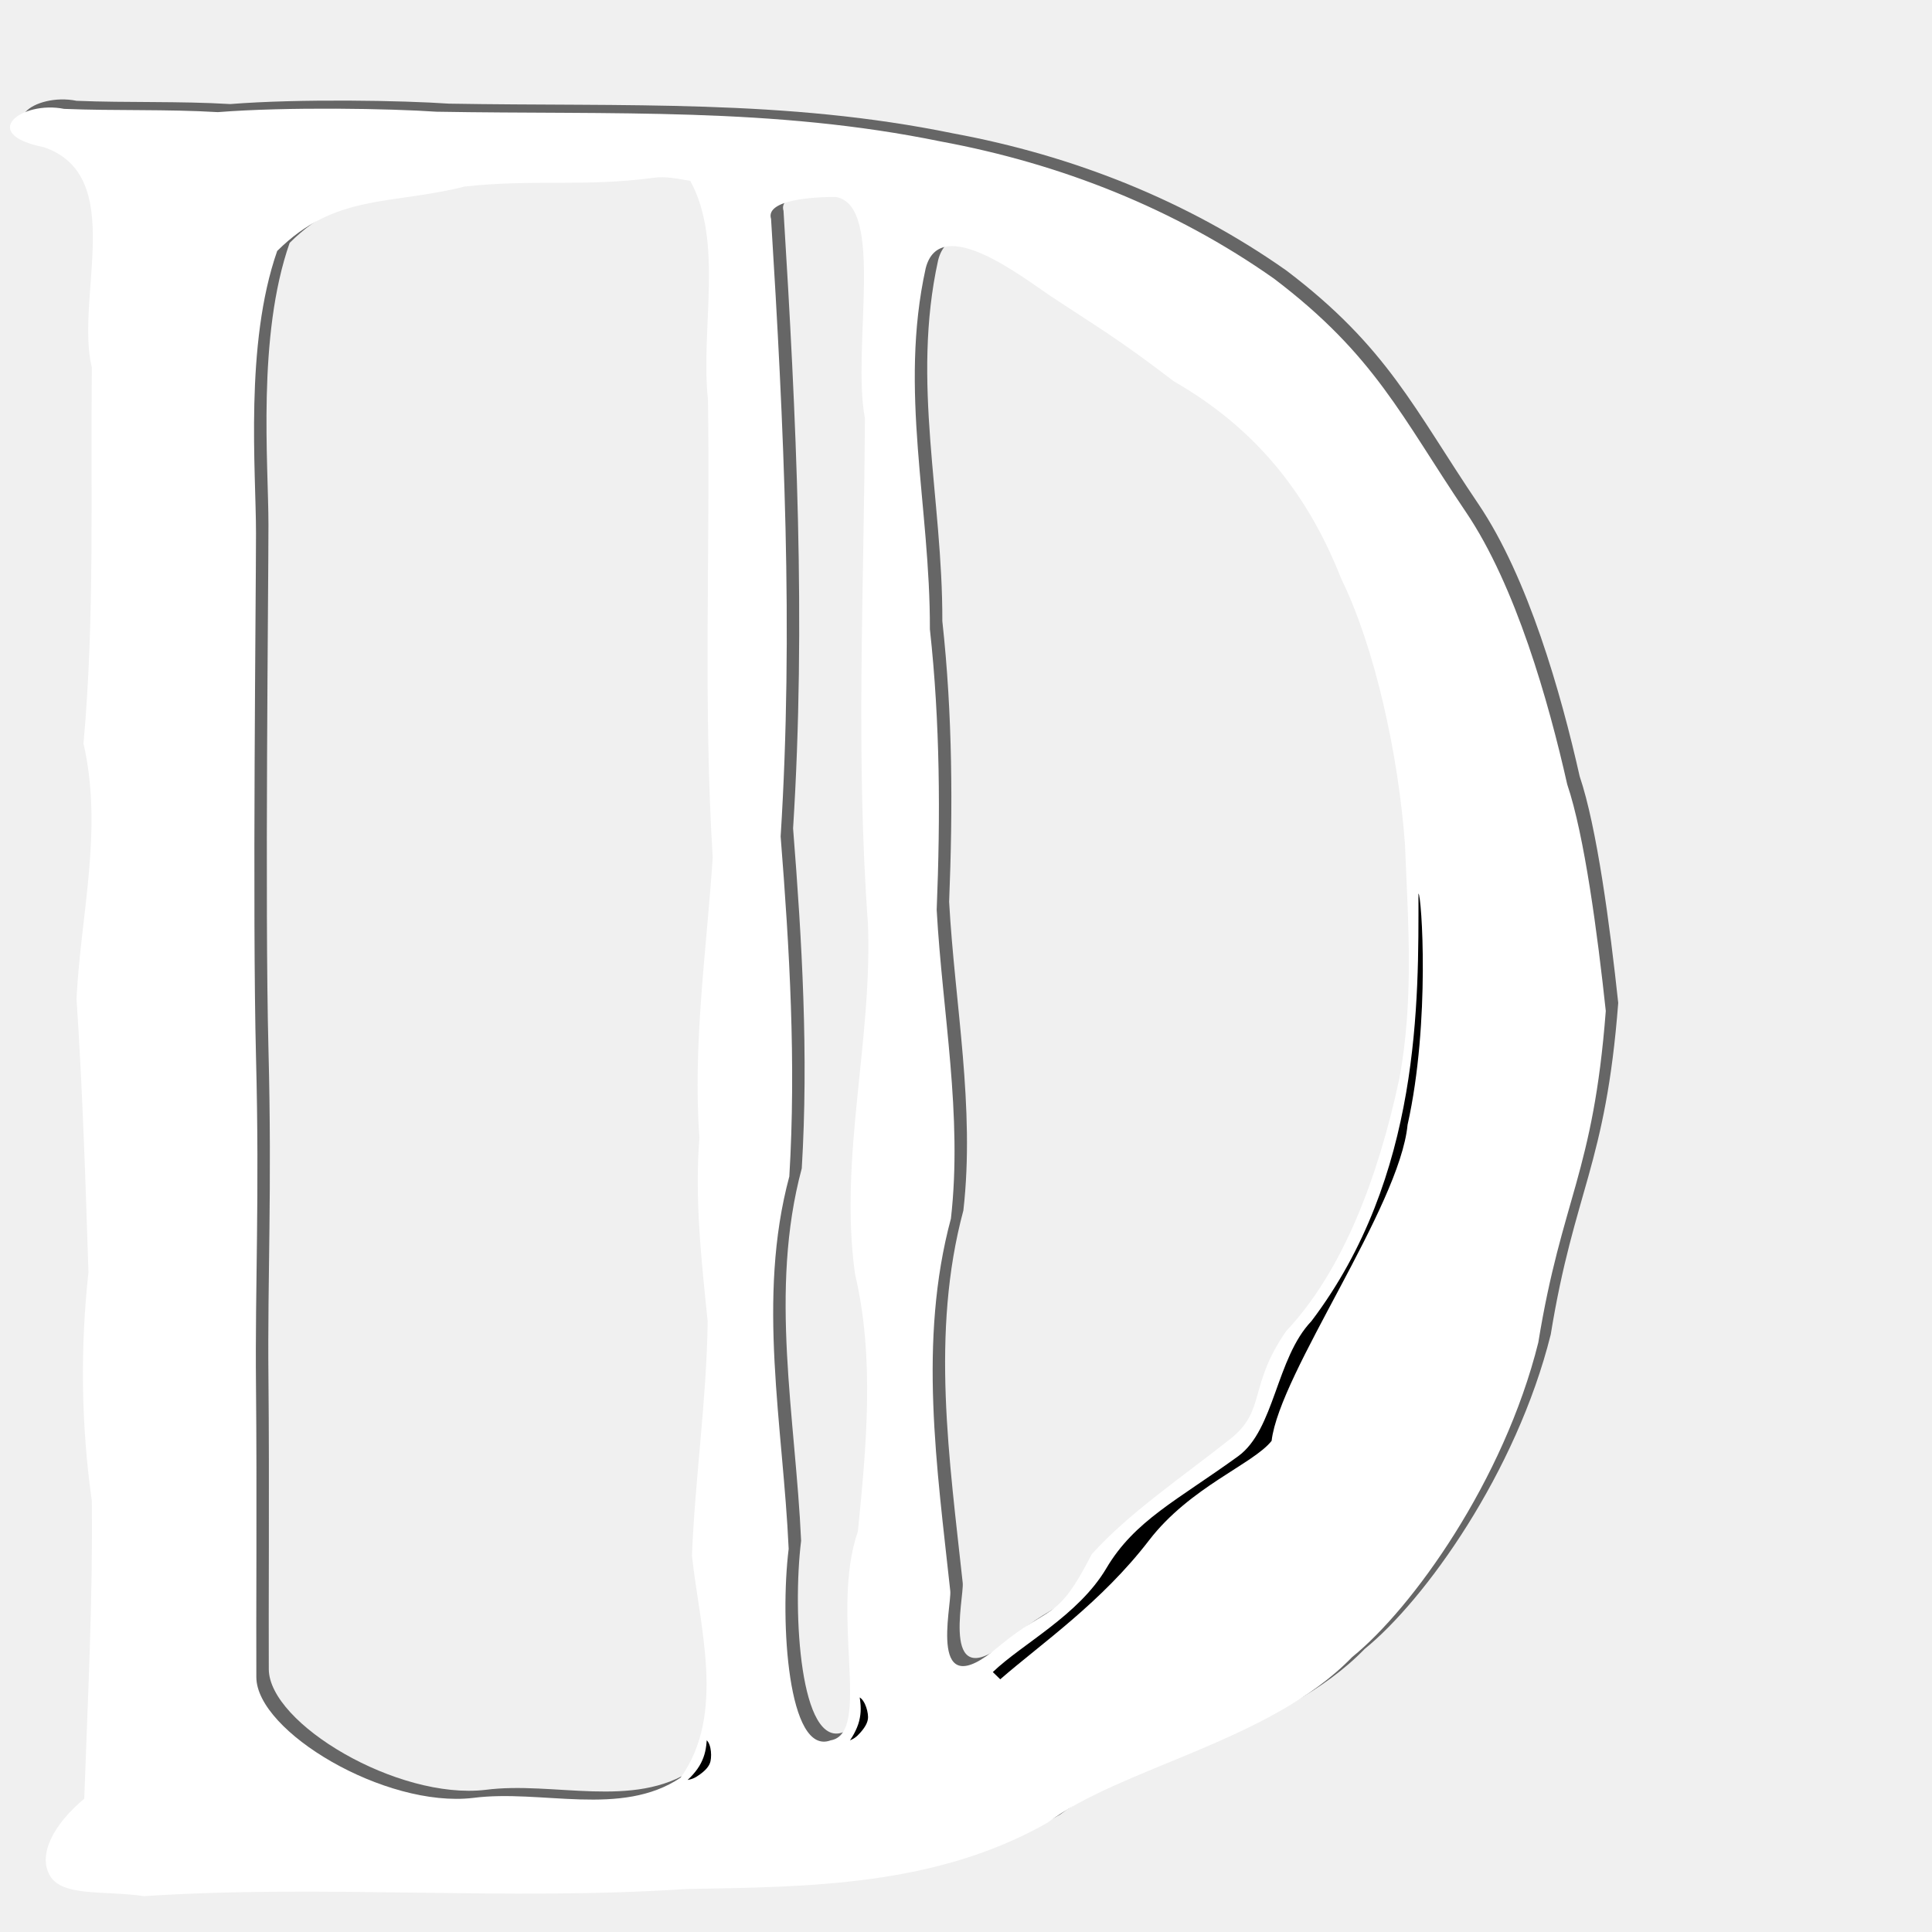
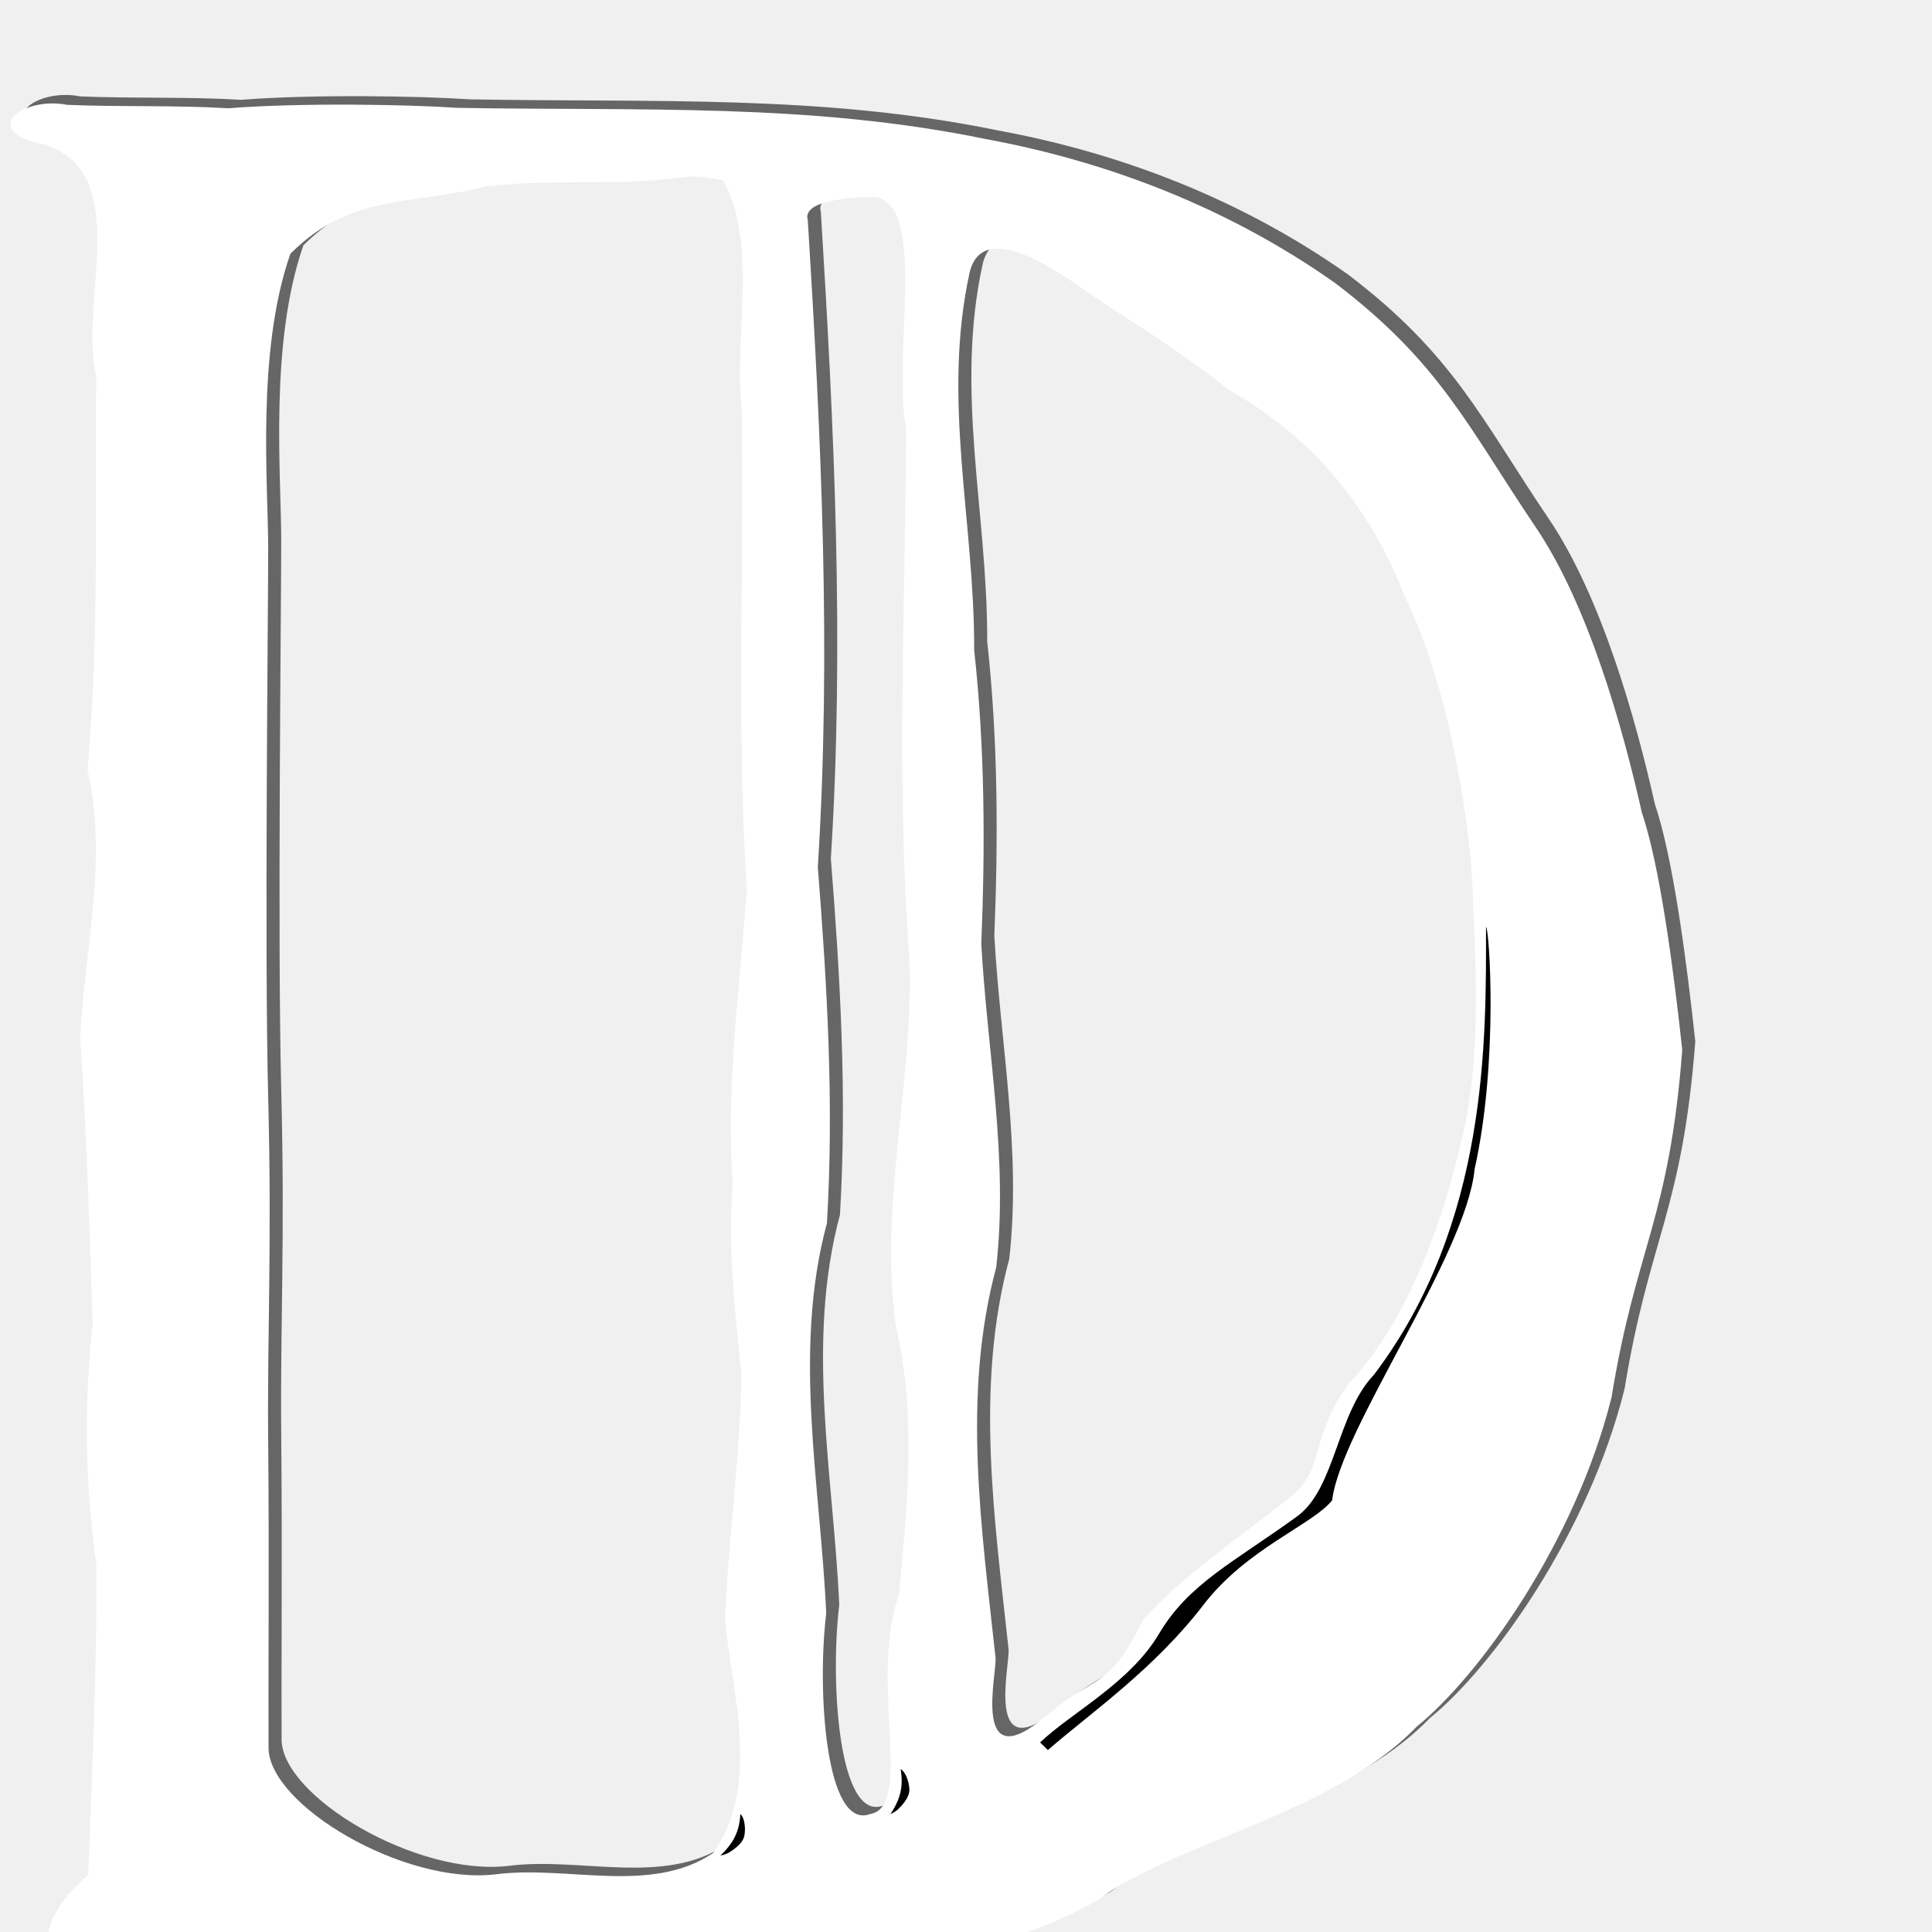
- <svg xmlns="http://www.w3.org/2000/svg" version="1.0" width="644pt" height="644pt" viewBox="0 0 550 500" preserveAspectRatio="xMidYMid meet" id="svg871">
+ <svg xmlns="http://www.w3.org/2000/svg" version="1.0" width="644pt" height="644pt" viewBox="0 0 525 480" preserveAspectRatio="xMidYMid meet" id="svg871">
  <defs id="defs875" />
  <g id="layer1" style="display:none">
    <g style="fill:#ff0000;stroke:none" transform="matrix(0.1,0,0,-0.1,600.0431,669.0941)" id="g862">
      <path d="m 1205,5801 c -153,-16 -186,-50 -87,-89 72,-28 147,-85 187,-140 l 30,-44 8,-591 c 6,-443 5,-615 -4,-682 -20,-154 -22,-273 -5,-395 24,-172 21,-271 -10,-361 -25,-72 -26,-79 -20,-259 3,-102 12,-261 21,-354 13,-138 14,-179 4,-220 -15,-65 -14,-104 8,-173 17,-53 17,-57 -5,-141 -27,-107 -27,-140 -1,-327 22,-157 22,-260 1,-850 l -7,-181 -48,-67 c -56,-79 -69,-127 -41,-158 49,-54 128,-65 329,-47 106,10 234,11 530,5 215,-4 467,-6 560,-2 94,3 312,10 485,15 173,5 357,15 409,21 198,23 348,75 669,234 125,61 271,126 324,144 243,81 548,365 749,697 85,142 119,226 129,318 5,46 26,140 49,212 51,165 71,244 121,489 23,116 53,230 70,272 34,81 38,146 15,212 -8,23 -21,95 -30,159 -9,64 -24,164 -35,222 -10,58 -26,158 -35,223 -19,142 -25,159 -75,213 -28,31 -44,61 -60,115 -31,107 -36,120 -114,274 -130,257 -313,507 -493,675 -115,107 -200,162 -336,220 -62,26 -143,63 -182,82 -38,20 -103,47 -143,62 -92,33 -398,108 -572,140 -304,56 -347,58 -1325,67 -500,4 -930,10 -955,12 -25,3 -76,2 -115,-2 z m 1608,-212 c 28,-7 47,-23 73,-59 55,-76 76,-76 210,1 36,20 46,21 67,12 14,-7 34,-27 44,-45 17,-30 18,-69 18,-483 0,-247 -4,-580 -9,-740 -6,-216 -5,-340 4,-485 21,-303 18,-524 -9,-730 -17,-126 -24,-228 -25,-365 -1,-188 -1,-191 27,-252 l 28,-63 -10,-282 c -7,-180 -16,-307 -26,-348 -21,-93 -19,-204 6,-307 25,-103 31,-277 10,-335 -7,-21 -26,-49 -43,-63 -28,-24 -36,-26 -82,-19 -76,11 -115,6 -176,-22 -60,-27 -156,-43 -266,-44 -95,0 -381,28 -474,46 -155,31 -266,106 -320,218 -56,115 -65,170 -63,386 1,107 5,953 10,1880 l 8,1685 27,47 c 31,51 76,87 216,172 224,135 287,157 538,185 87,10 164,19 169,20 6,0 27,-4 48,-10 z m 846,-138 c 58,-26 151,-65 206,-86 176,-66 265,-120 457,-278 62,-52 154,-121 204,-154 152,-102 205,-174 313,-429 33,-76 75,-168 94,-204 58,-108 90,-261 107,-509 6,-86 15,-210 20,-276 15,-177 13,-229 -15,-341 -13,-56 -31,-157 -39,-225 -20,-157 -35,-213 -90,-338 -57,-130 -87,-181 -146,-246 -29,-32 -56,-76 -69,-111 -95,-257 -100,-264 -232,-335 -87,-46 -115,-69 -205,-161 -81,-83 -112,-123 -134,-172 -51,-113 -177,-198 -310,-211 -87,-8 -112,-21 -139,-74 -23,-43 -78,-95 -127,-119 -53,-25 -85,-9 -106,53 -23,66 -22,126 2,227 26,107 25,194 -2,376 -28,190 -31,591 -4,682 32,109 38,190 32,420 -4,171 -10,249 -26,325 -24,113 -28,364 -10,600 5,78 7,404 3,810 -3,374 -3,701 1,727 9,62 38,98 78,98 17,0 79,-22 137,-49 z" id="path860" style="fill:#ff0000" />
    </g>
  </g>
  <g id="layer2" style="display:inline" />
  <g id="layer3" style="display:inline">
    <g id="g33" transform="translate(-708.5593,-82.63595)">
      <path id="path2226" d="m 730.361,86.334 c -12.097,-2.443 -24.608,7.13 -5.812,10.898 23.849,8.099 8.861,42.789 13.696,62.749 -0.379,35.696 0.858,71.44 -2.374,107.016 5.617,24.568 -0.76,48.366 -1.988,72.62 1.738,26.003 2.571,52.323 3.404,77.879 -2.328,21.248 -2.14,43.236 0.951,65.036 0.323,28.302 -1.159,56.585 -2.153,84.863 -8.71,7.245 -13.344,15.977 -9.713,21.992 3.61,5.98 15.429,4.092 26.729,5.745 51.384,-3.38 102.958,1.4 154.389,-2.038 35.422,-0.588 70.982,-0.858 102.755,-18.828 21.024,-15.781 63.592,-23.196 86.805,-47.209 17.106,-13.844 43.154,-50.157 52.969,-89.512 6.687,-41.078 15.655,-48.11 19.215,-94.401 -2.348,-21.918 -6.078,-50.067 -10.976,-64.507 -5.327,-23.695 -14.67,-56.571 -28.83,-77.518 -18.409,-27.233 -25.855,-44.62 -54.642,-66.458 -28.335,-19.966 -60.769,-32.742 -94.828,-39.044 -47.9,-9.842 -93.046,-7.589 -143.625,-8.477 -13.036,-0.897 -42.373,-1.443 -62.224,0.12 -14.572,-0.872 -29.21,-0.332 -43.749,-0.928 z m 178.23,20.481 c 9.569,17.316 2.896,42.089 5.052,62.289 0.649,43.479 -1.348,86.956 1.356,130.385 -1.774,26.571 -5.697,52.991 -3.794,79.721 -1.373,17.542 0.581,34.953 2.358,52.288 -0.294,22.332 -3.576,44.487 -4.477,66.678 2.187,20.46 9.693,45.183 -3.235,63.228 -16.941,11.36 -39.685,3.227 -59.092,5.764 -25.01,2.922 -61.584,-18.87 -61.681,-34.343 -0.097,-15.473 0.194,-53.344 -0.097,-82.796 -0.292,-29.452 1.045,-53.203 0,-93.81 -1.045,-40.607 0,-131.626 0,-149.16 0,-17.534 -3.282,-53.656 6.033,-80.277 16.524,-16.453 32.309,-13.02 53.342,-18.335 19.724,-2.178 33.805,0.166 53.833,-2.495 3.508,-0.522 6.965,0.338 10.401,0.863 z m 41.448,4.595 c 14.076,2.434 4.521,42.945 8.276,62.959 -0.196,47.975 -2.649,95.953 0.868,143.867 1.319,33.37 -8.289,66.57 -3.667,99.851 5.621,23.687 3.22,49.046 0.817,73.167 -8.109,23.401 4.111,57.506 -7.762,59.523 -12.167,4.571 -14.492,-33.88 -11.951,-54.514 -1.597,-35.195 -9.177,-71.221 0.186,-106.014 1.949,-32.253 0.073,-64.69 -2.472,-96.792 3.704,-58.531 0.9,-117.311 -2.724,-175.795 -1.734,-5.537 12.551,-6.304 18.429,-6.252 z m 61.456,28.412 c 13.427,8.881 18.949,11.949 34.824,24.104 20.865,11.969 37.124,29.427 47.584,56.13 9.515,19.353 16.298,49.912 18.169,75.696 0.902,22.212 2.579,44.763 -1.677,66.976 -5.978,27.718 -15.928,54.322 -32.134,71.529 -10.887,15.7 -5.653,22.584 -15.868,30.671 -14.331,11.346 -28.809,21.033 -39.495,32.863 -10.088,19.757 -11.628,13.971 -26.424,26.217 -20.667,17.693 -13.397,-11.541 -13.85,-15.754 -3.772,-35.029 -9.177,-71.221 0.186,-106.014 3.351,-29.431 -2.423,-58.623 -4.052,-87.872 1.082,-26.703 0.986,-53.29 -1.935,-79.904 0.106,-35.13 -8.871,-67.981 -1.195,-102.76 4.097,-16.007 27.956,2.886 35.867,8.119 z" style="display:inline;opacity:1;vector-effect:none;fill:#666666;fill-opacity:1;stroke:none;stroke-width:0.1;stroke-linecap:butt;stroke-linejoin:miter;stroke-miterlimit:4;stroke-dasharray:none;stroke-dashoffset:0;stroke-opacity:1" />
      <path style="display:inline;opacity:1;vector-effect:none;fill:#ffffff;fill-opacity:1;stroke:none;stroke-width:0.1;stroke-linecap:butt;stroke-linejoin:miter;stroke-miterlimit:4;stroke-dasharray:none;stroke-dashoffset:0;stroke-opacity:1" d="m 726.818,88.632 c -12.097,-2.443 -24.608,7.13 -5.812,10.898 23.849,8.099 8.861,42.789 13.696,62.749 -0.379,35.696 0.858,71.44 -2.374,107.016 5.617,24.568 -0.76,48.366 -1.988,72.62 1.738,26.003 2.571,52.323 3.404,77.879 -2.328,21.248 -2.14,43.236 0.951,65.036 0.323,28.302 -1.159,56.585 -2.153,84.863 -8.71,7.245 -13.344,15.977 -9.713,21.992 3.61,5.98 15.429,4.092 26.729,5.745 51.384,-3.38 102.958,1.4 154.389,-2.038 35.422,-0.588 70.982,-0.858 102.755,-18.828 21.024,-15.781 63.592,-23.196 86.805,-47.209 17.106,-13.844 43.154,-50.157 52.969,-89.512 6.687,-41.078 15.655,-48.11 19.215,-94.401 -2.348,-21.918 -6.078,-50.067 -10.976,-64.507 -5.327,-23.695 -14.67,-56.571 -28.83,-77.518 -18.409,-27.233 -25.855,-44.62 -54.642,-66.458 -28.335,-19.966 -60.769,-32.742 -94.828,-39.044 -47.9,-9.842 -93.046,-7.589 -143.625,-8.477 -13.036,-0.897 -42.373,-1.443 -62.224,0.12 -14.572,-0.872 -29.21,-0.332 -43.749,-0.928 z m 178.23,20.481 c 9.569,17.316 2.896,42.089 5.052,62.289 0.649,43.479 -1.348,86.956 1.356,130.385 -1.774,26.571 -5.697,52.991 -3.794,79.721 -1.373,17.542 0.581,34.953 2.358,52.288 -0.294,22.332 -3.576,44.487 -4.477,66.678 2.187,20.46 9.693,45.183 -3.235,63.228 -16.941,11.36 -39.685,3.227 -59.092,5.764 -25.01,2.922 -61.584,-18.87 -61.681,-34.343 -0.097,-15.473 0.194,-53.344 -0.097,-82.796 -0.292,-29.452 1.045,-53.203 0,-93.81 -1.045,-40.607 0,-131.626 0,-149.16 0,-17.534 -3.282,-53.656 6.033,-80.277 16.524,-16.453 32.309,-13.02 53.342,-18.335 19.724,-2.178 33.805,0.166 53.833,-2.495 3.508,-0.522 6.965,0.338 10.401,0.863 z m 41.448,4.595 c 14.076,2.434 4.521,42.945 8.276,62.959 -0.196,47.975 -2.649,95.953 0.868,143.867 1.319,33.37 -8.289,66.57 -3.667,99.851 5.621,23.687 3.22,49.046 0.817,73.167 -8.109,23.401 4.111,57.506 -7.762,59.523 -12.167,4.571 -14.492,-33.88 -11.951,-54.514 -1.597,-35.195 -9.177,-71.221 0.186,-106.014 1.949,-32.253 0.073,-64.69 -2.472,-96.792 3.704,-58.531 0.9,-117.311 -2.724,-175.795 -1.734,-5.537 12.551,-6.304 18.429,-6.252 z m 61.456,28.412 c 13.427,8.881 18.949,11.949 34.824,24.104 20.865,11.969 37.124,29.427 47.584,56.13 9.515,19.353 16.298,49.912 18.169,75.696 0.902,22.212 2.579,44.763 -1.677,66.976 -5.978,27.718 -15.928,54.322 -32.134,71.529 -10.887,15.7 -5.653,22.584 -15.868,30.671 -14.331,11.346 -28.809,21.033 -39.495,32.863 -10.088,19.757 -11.628,13.971 -26.424,26.217 -20.667,17.693 -13.397,-11.541 -13.85,-15.754 -3.772,-35.029 -9.177,-71.221 0.186,-106.014 3.351,-29.431 -2.423,-58.623 -4.052,-87.872 1.082,-26.703 0.986,-53.29 -1.935,-79.904 0.106,-35.13 -8.871,-67.981 -1.195,-102.76 4.097,-16.007 27.956,2.886 35.867,8.119 z" id="path867" />
      <path id="path2231" d="m 740.139,130.96 3.146,10.414 -0.842,43.19 2.047,44.494 -1.172,79.537 -0.442,57.253 -0.404,44.845 -3.546,-17.798 c -0.061,-14.849 0.124,-29.416 0.355,-43.867 0.089,-5.604 -1.99,-13.903 -1.899,-19.482 0.073,-4.457 2.319,-6.197 2.379,-10.65 0.182,-13.32 0.283,-26.641 0.143,-40.095 -0.044,-4.239 1.346,-7.919 1.343,-12.18 -0.002,-3.211 -2.663,-8.545 -2.664,-11.757 -0.01,-30.937 0.037,-61.916 0.161,-93.244 0.015,-3.722 1.588,-7.45 1.613,-11.187 0.039,-5.961 -0.544,-11.627 -0.506,-17.624 z" style="color:#ffffff;font-style:normal;font-variant:normal;font-weight:normal;font-stretch:normal;font-size:medium;line-height:normal;font-family:sans-serif;font-variant-ligatures:normal;font-variant-position:normal;font-variant-caps:normal;font-variant-numeric:normal;font-variant-alternates:normal;font-feature-settings:normal;text-indent:0;text-align:start;text-decoration:none;text-decoration-line:none;text-decoration-style:solid;text-decoration-color:#000000;letter-spacing:normal;word-spacing:normal;text-transform:none;writing-mode:lr-tb;direction:ltr;text-orientation:mixed;dominant-baseline:auto;baseline-shift:baseline;text-anchor:start;white-space:normal;shape-padding:0;clip-rule:nonzero;display:inline;overflow:visible;visibility:visible;opacity:1;isolation:auto;mix-blend-mode:normal;color-interpolation:sRGB;color-interpolation-filters:linearRGB;solid-color:#000000;solid-opacity:1;vector-effect:none;fill:#ffffff;fill-opacity:1;fill-rule:nonzero;stroke:none;stroke-width:0.75px;stroke-linecap:butt;stroke-linejoin:miter;stroke-miterlimit:4;stroke-dasharray:none;stroke-dashoffset:0;stroke-opacity:1;color-rendering:auto;image-rendering:auto;shape-rendering:auto;text-rendering:auto;enable-background:accumulate" />
      <path id="path2237" d="m 1112.365,312.013 c 0.874,0.277 3.461,36.518 -3.099,65.822 -2.264,23.435 -36.438,70.626 -38.705,89.98 -5.215,6.622 -23.194,13.075 -34.907,28.337 -13.524,17.621 -30.546,29.286 -42.348,39.542 l -2.112,-2.058 c 8.38,-8.048 24.39,-16.133 32.312,-29.531 8.064,-13.637 20.233,-19.369 37.526,-31.908 10.416,-7.552 10.778,-27.91 20.863,-38.459 31.234,-41.229 30.484,-91.456 30.471,-121.724 z" style="display:inline;opacity:1;vector-effect:none;fill:#000000;fill-opacity:1;stroke:none;stroke-width:0.1;stroke-linecap:butt;stroke-linejoin:miter;stroke-miterlimit:4;stroke-dasharray:none;stroke-dashoffset:0;stroke-opacity:1" />
      <path id="path2275" d="m 903.051,564.886 c 1.539,-1.106 3.63,-3.352 4.727,-5.509 1.08,-2.125 1.485,-4.049 1.639,-6.962 1.802,0.706 2.253,4.427 1.773,6.681 -0.363,1.707 -1.864,3.067 -3.288,4.076 -1.4,0.99 -2.348,1.496 -4.85,1.714 -2e-5,1e-5 2e-5,-10e-6 2e-5,-10e-6 z" style="display:inline;fill:#000000;stroke:#ffffff;stroke-width:0.75px;stroke-linecap:butt;stroke-linejoin:miter;stroke-opacity:1" />
      <path style="display:inline;fill:#000000;stroke:#ffffff;stroke-width:0.75px;stroke-linecap:butt;stroke-linejoin:miter;stroke-opacity:1" d="m 949.417,553.886 c 1.252,-1.423 2.786,-4.081 3.371,-6.429 0.576,-2.313 0.539,-4.279 0.036,-7.152 1.915,0.284 3.188,3.81 3.226,6.113 0.029,1.745 -1.128,3.407 -2.291,4.709 -1.142,1.279 -1.952,1.985 -4.342,2.758 -10e-6,0 2e-5,-1e-5 2e-5,-1e-5 z" id="path2277" />
    </g>
  </g>
</svg>
